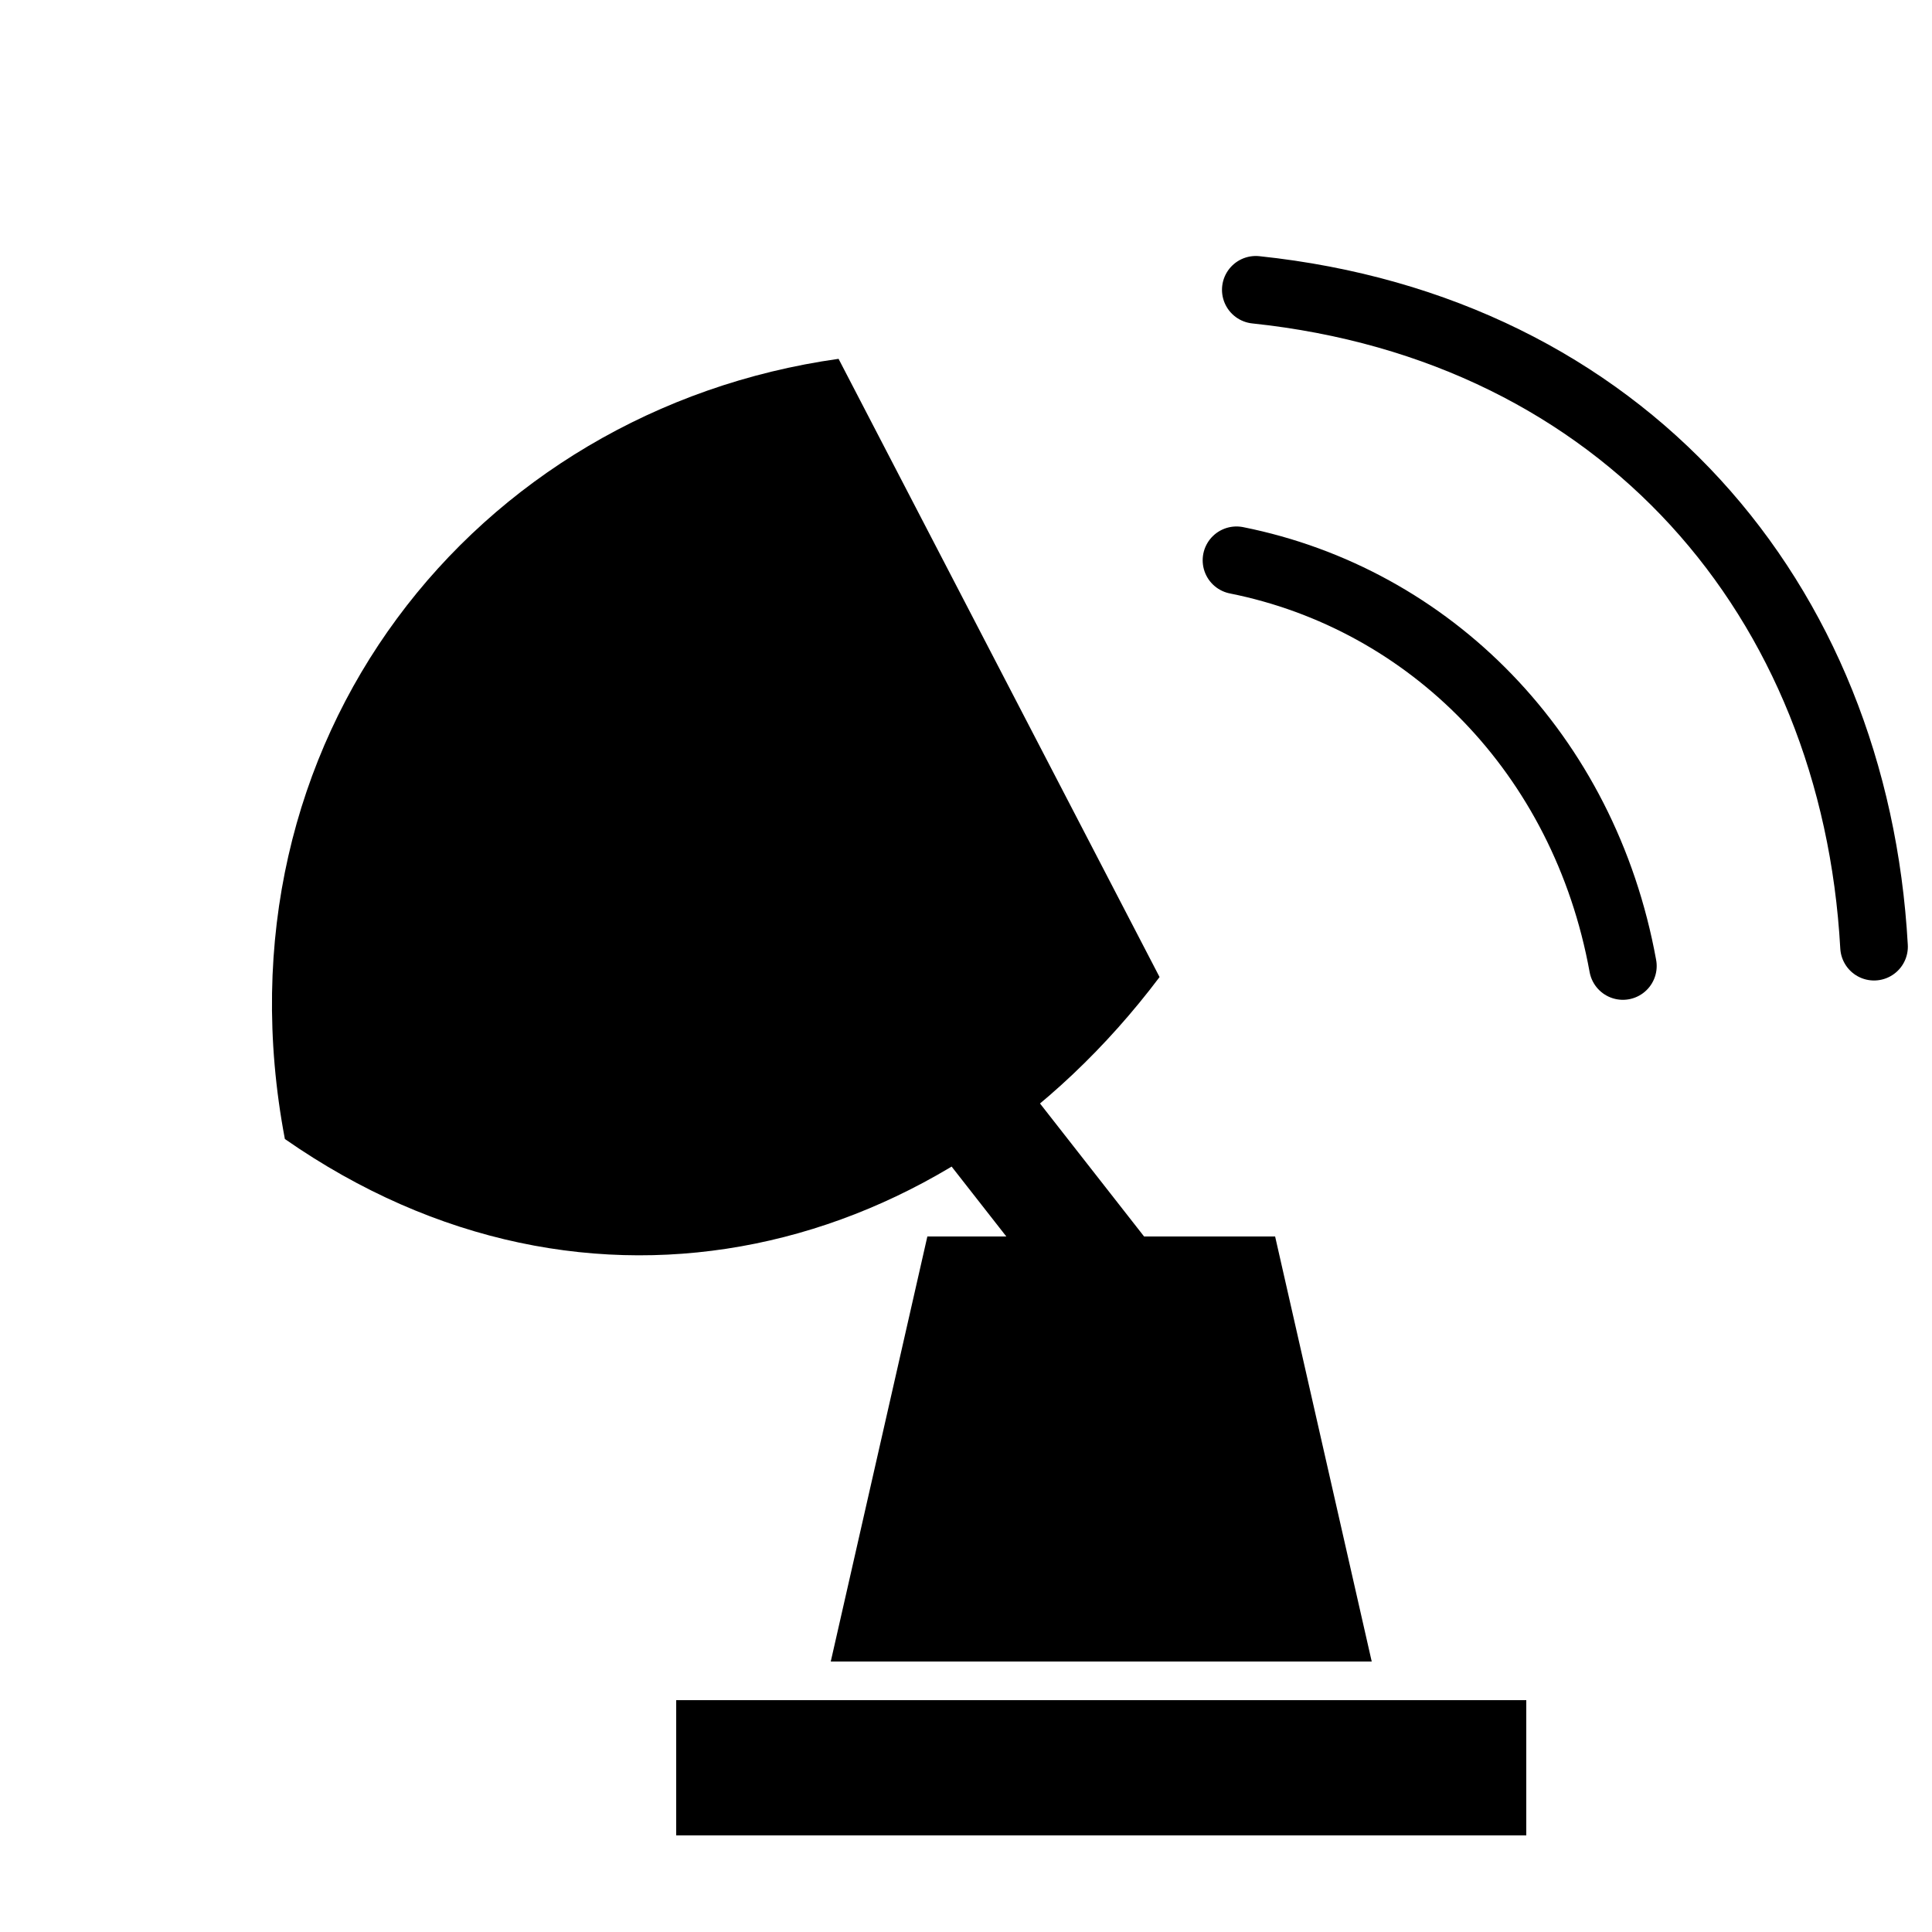
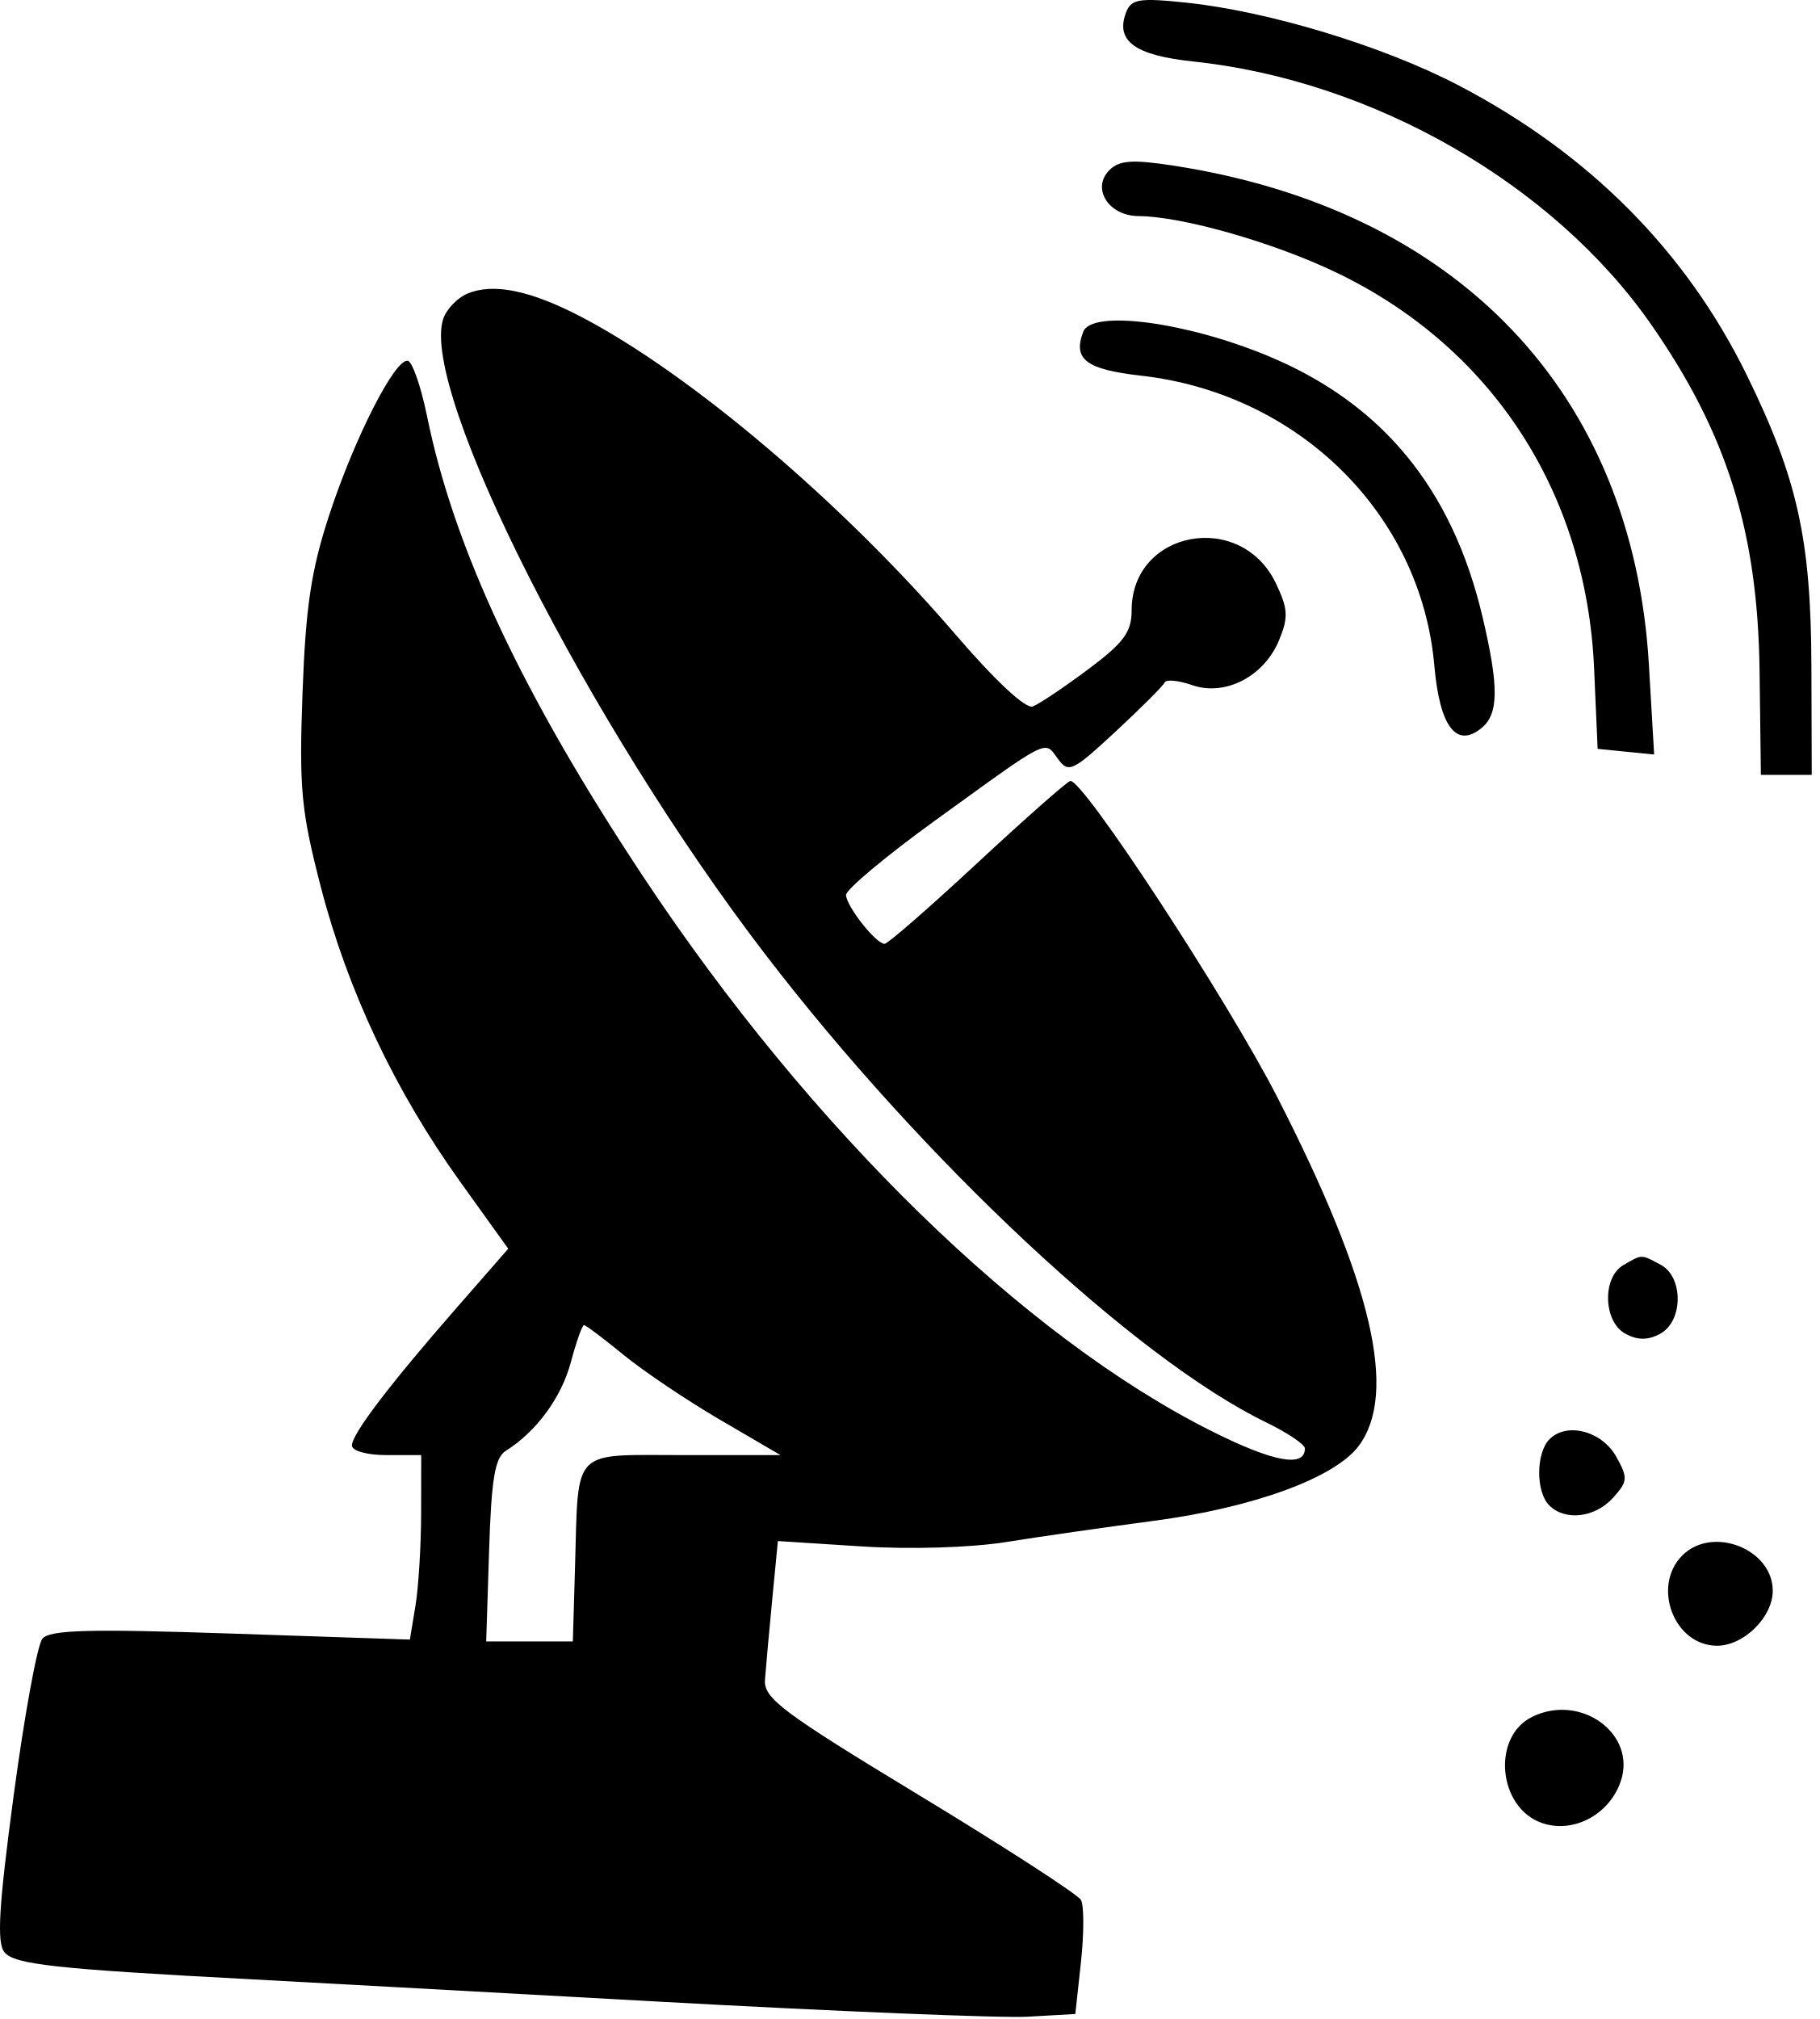
- <svg xmlns="http://www.w3.org/2000/svg" viewBox="0 0 200 200" fill="currentColor">
-   <path d="M26 112C24 70 56 40 94 40L118 108C92 134 54 138 26 112Z" transform="rotate(-8 70 90)" />
-   <path d="M84 84L120 130L112 138L76 92Z" />
-   <path d="M96 128H132L142 172H86Z" />
-   <path d="M70 176H158V190H70Z" />
-   <path fill="none" stroke="currentColor" stroke-width="7" stroke-linecap="round" d="M128 58C148 62 164 78 168 100M130 30C168 34 192 62 194 98" />
+ <svg xmlns="http://www.w3.org/2000/svg" viewBox="0 0 210 233" fill="currentColor">
+   <path d="M137.725 7.096C130.981 6.386 128.713 4.725 129.981 1.423C130.57 -0.113 131.49 -0.262 136.89 0.301C146.395 1.292 159.624 5.303 168.303 9.826C183.381 17.683 194.598 28.953 201.635 43.314C207.483 55.248 209.037 62.261 209.081 76.923L209.119 89.423H206.185H203.25L203.098 77.423C202.893 61.364 199.336 50.009 190.566 37.423C179.282 21.23 158.458 9.278 137.725 7.096Z" fill="currentColor" />
+   <path d="M131.404 24.938C127.96 24.919 125.949 21.736 128.052 19.633C129.183 18.502 130.694 18.389 135.3 19.092C168.251 24.118 188.492 45.326 190.326 76.748L190.929 87.073L187.668 86.748L184.406 86.423L184 77.163C183.109 56.827 172.227 40.1 154.271 31.464C147.049 27.99 136.45 24.965 131.404 24.938Z" fill="currentColor" />
+   <path d="M131.71 43.354C125.346 42.634 123.812 41.468 125.035 38.281C126.018 35.719 136.872 37.14 146.342 41.07C159.537 46.546 167.629 56.385 171.122 71.2C173.015 79.226 172.993 82.368 171.035 83.993C168.114 86.417 166.177 83.881 165.558 76.819C164.026 59.351 149.931 45.415 131.71 43.354Z" fill="currentColor" />
+   <path d="M187.619 153.923C185.068 152.558 184.906 147.437 187.369 146.003C189.565 144.724 189.383 144.726 191.685 145.958C194.333 147.375 194.291 152.493 191.619 153.923C190.198 154.683 189.04 154.683 187.619 153.923Z" fill="currentColor" />
+   <path d="M178.819 173.723C177.254 172.158 177.279 167.663 178.862 166.08C180.858 164.084 184.902 165.148 186.554 168.105C187.922 170.552 187.889 170.967 186.181 172.855C184.1 175.154 180.656 175.56 178.819 173.723Z" fill="currentColor" />
+   <path d="M198.19 189.923C193.241 189.923 190.613 183.072 194.19 179.494C197.655 176.03 204.619 178.757 204.619 183.578C204.619 186.624 201.276 189.923 198.19 189.923Z" fill="currentColor" />
+   <path d="M177.955 210.372C172.898 208.594 172.16 200.436 176.847 198.131C182.488 195.356 188.984 200.138 187.05 205.64C185.703 209.47 181.543 211.634 177.955 210.372Z" fill="currentColor" />
+   <path d="M53.957 33.884C52.768 34.384 51.502 35.715 51.145 36.842C48.492 45.201 67.922 83.51 88.297 110.092C106.573 133.934 131.065 156.821 146.142 164.146C148.604 165.343 150.619 166.696 150.619 167.154C150.619 169.403 146.995 168.735 139.882 165.175C118.199 154.322 93.584 130.328 74.287 101.235C60.327 80.186 52.416 63.347 49.291 48.027C48.596 44.624 47.599 41.749 47.074 41.639C45.61 41.331 40.93 50.509 38.004 59.423C35.92 65.775 35.284 69.999 34.92 79.923C34.514 90.993 34.754 93.552 37.014 102.295C40.109 114.27 45.596 125.893 53.072 136.314L58.663 144.106L52.845 150.764C44.958 159.791 40.619 165.488 40.619 166.817C40.619 167.441 42.363 167.923 44.619 167.923H48.619L48.608 174.673C48.602 178.385 48.307 183.176 47.954 185.318L47.31 189.214L26.629 188.517C10.2 187.964 5.73 188.089 4.887 189.122C4.303 189.838 2.817 197.952 1.584 207.154C-0.147 220.075 -0.39 224.208 0.518 225.301C1.683 226.705 6.388 227.223 28.619 228.397C33.844 228.673 54.994 229.832 75.619 230.973C96.244 232.114 115.594 232.907 118.619 232.735L124.119 232.423L124.77 226.423C125.128 223.123 125.128 219.9 124.77 219.262C124.412 218.623 116.019 213.192 106.119 207.194C90.299 197.608 88.14 195.993 88.296 193.855C88.394 192.517 88.769 188.367 89.13 184.633L89.787 177.843L99.453 178.462C105.053 178.82 112.063 178.609 116.119 177.958C119.969 177.341 127.619 176.243 133.119 175.517C144.658 173.996 154.105 170.545 156.838 166.854C161.357 160.749 158.387 148.021 147.464 126.68C141.645 115.31 124.851 89.674 123.523 90.131C123.057 90.292 118.197 94.586 112.722 99.673C107.248 104.76 102.47 108.923 102.104 108.923C101.111 108.923 97.691 104.594 97.652 103.289C97.634 102.665 102.231 98.817 107.869 94.737C117.869 87.501 119.993 85.872 121.074 86.396C121.443 86.575 121.691 87.005 122.089 87.55C123.337 89.258 123.776 89.053 128.772 84.42C131.713 81.693 134.258 79.148 134.428 78.765C134.598 78.382 136.023 78.517 137.595 79.064C141.404 80.392 145.897 78.079 147.629 73.898C148.73 71.241 148.678 70.269 147.275 67.329C143.227 58.839 130.619 61.188 130.619 70.432C130.619 72.947 129.717 74.169 125.586 77.254C122.818 79.32 119.948 81.243 119.209 81.527C118.395 81.839 114.876 78.563 110.299 73.233C97.251 58.038 79.717 43.157 67.116 36.582C61.216 33.504 56.943 32.627 53.957 33.884ZM58.39 167.423C61.903 165.227 64.797 161.286 65.887 157.212C66.518 154.853 67.202 152.923 67.408 152.923C67.614 152.923 69.664 154.465 71.964 156.349C74.264 158.234 79.282 161.609 83.116 163.849L90.087 167.923H78.872C72.483 167.923 69.453 167.684 67.975 169.085C66.435 170.544 66.581 173.782 66.37 180.923L66.119 189.423H61.119H56.119L56.454 178.923C56.719 170.635 57.127 168.212 58.39 167.423Z" fill="currentColor" />
</svg>
